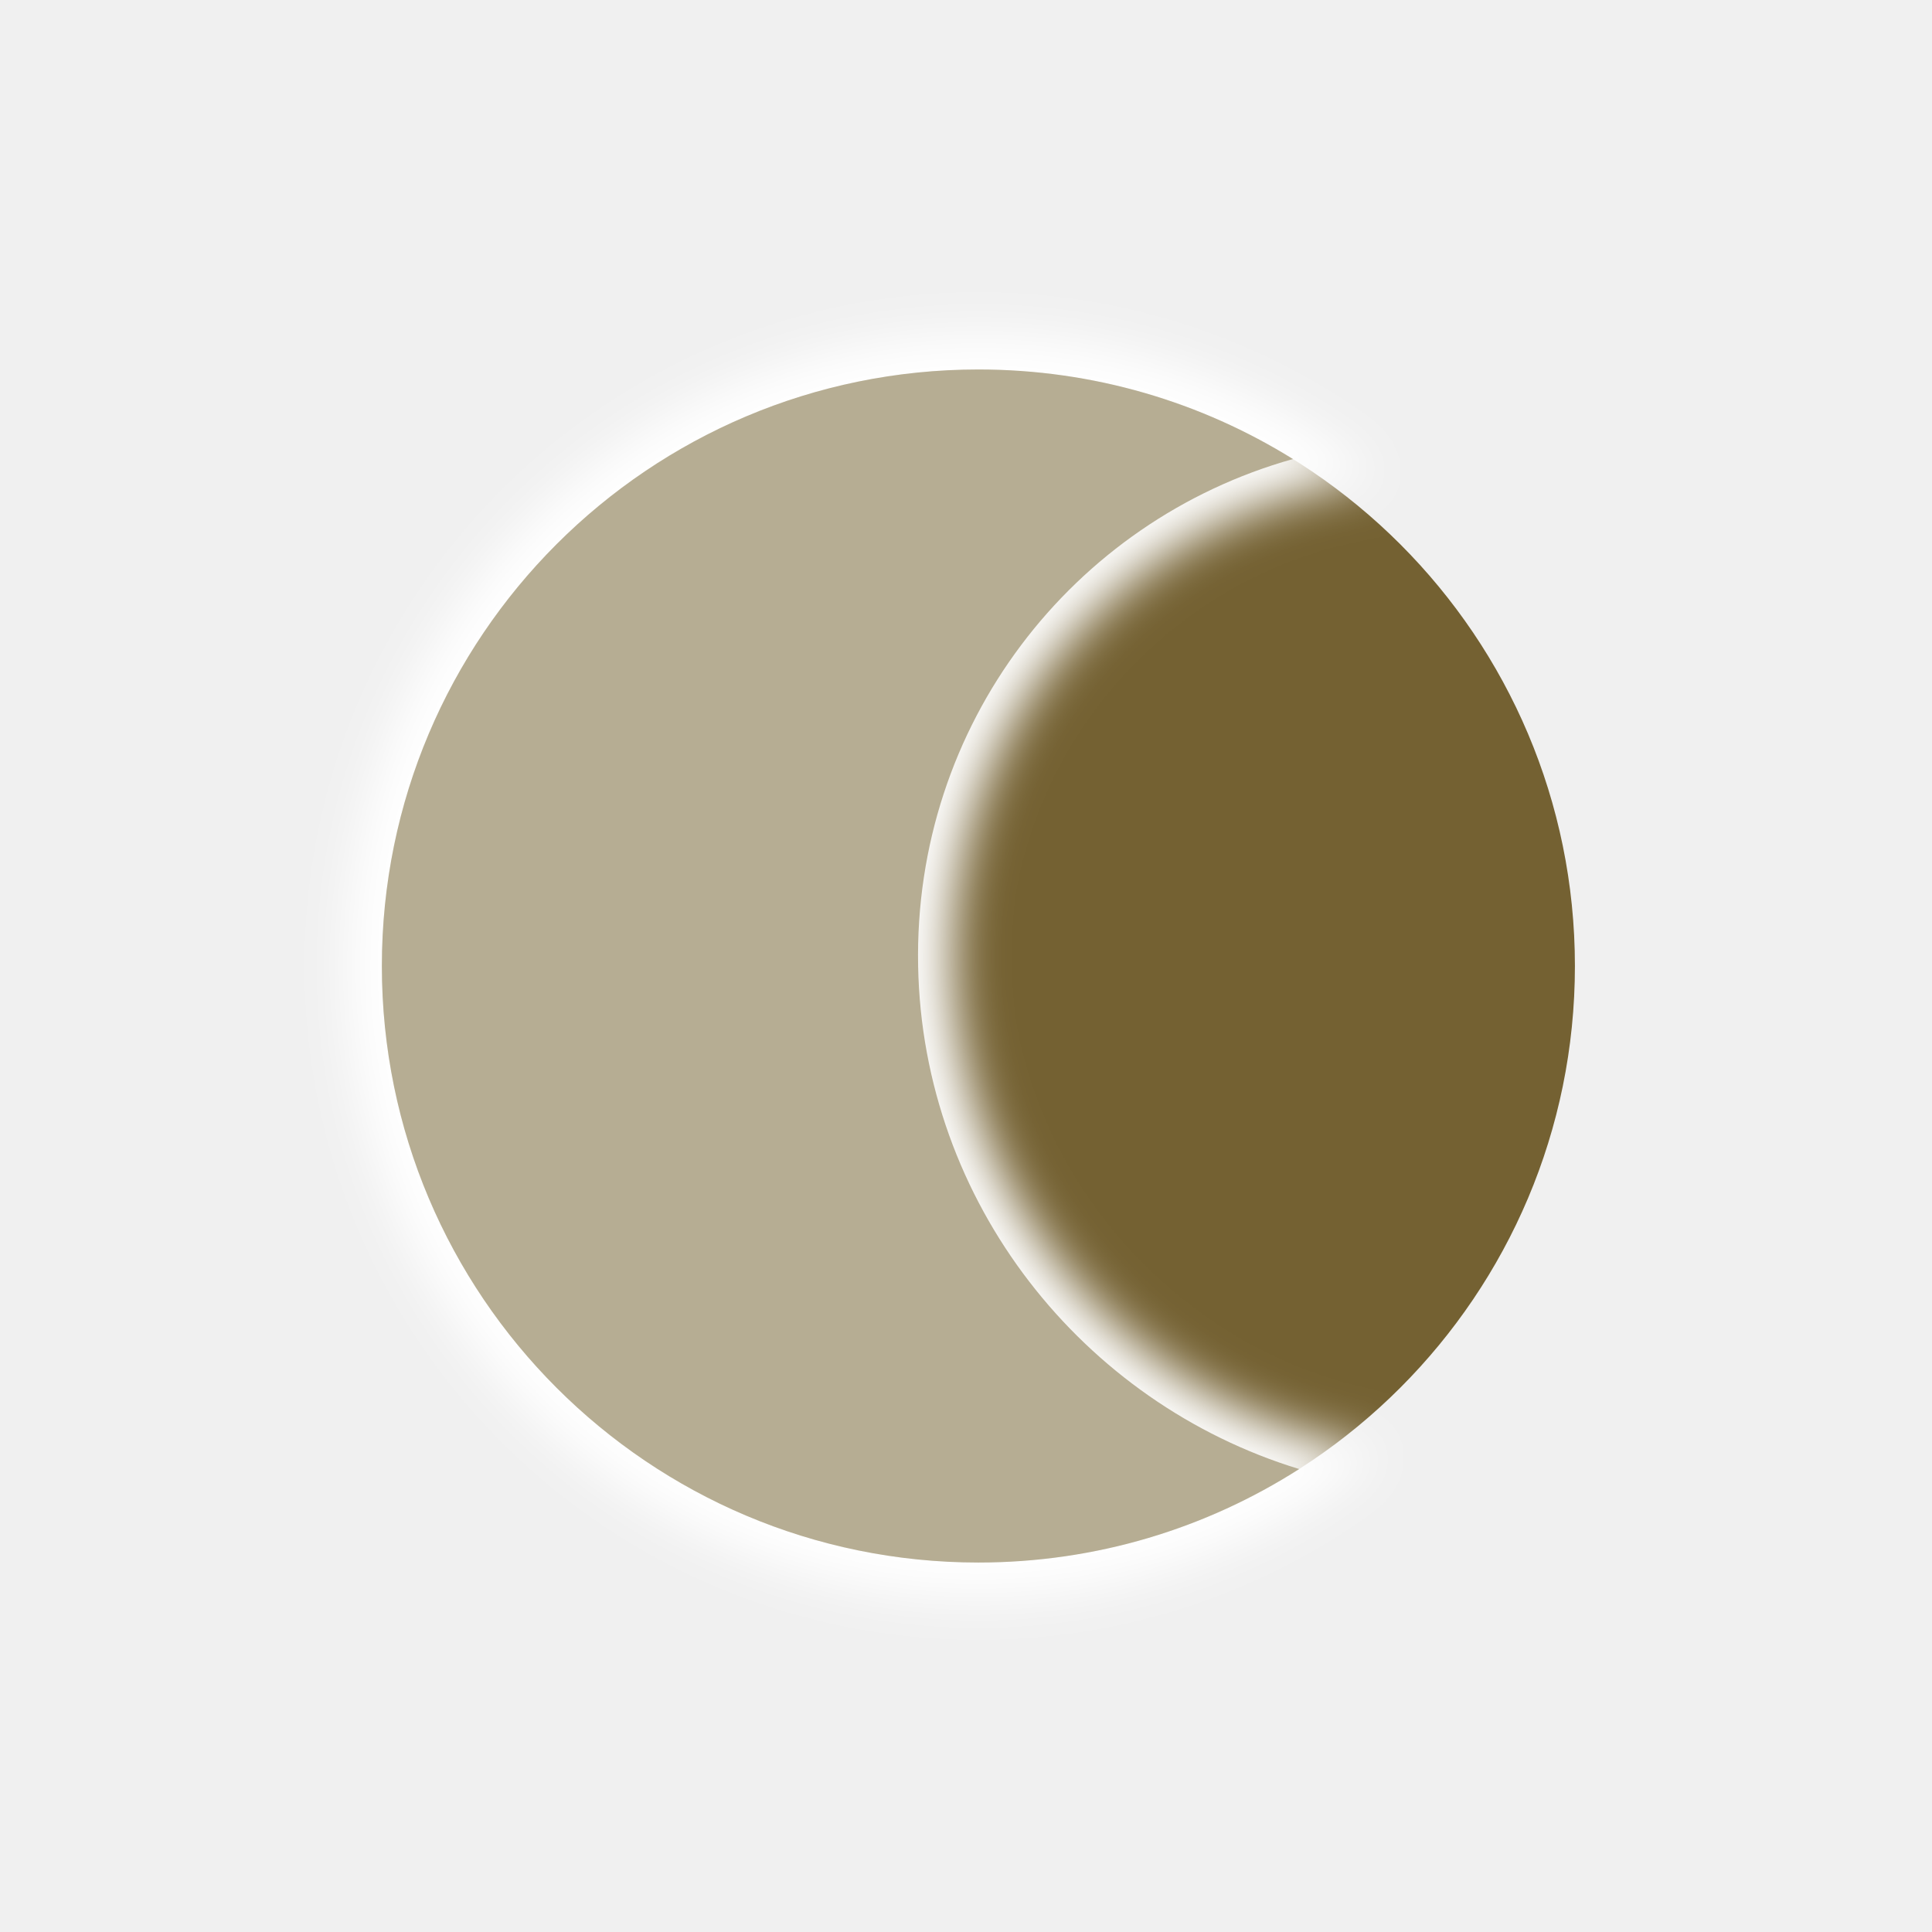
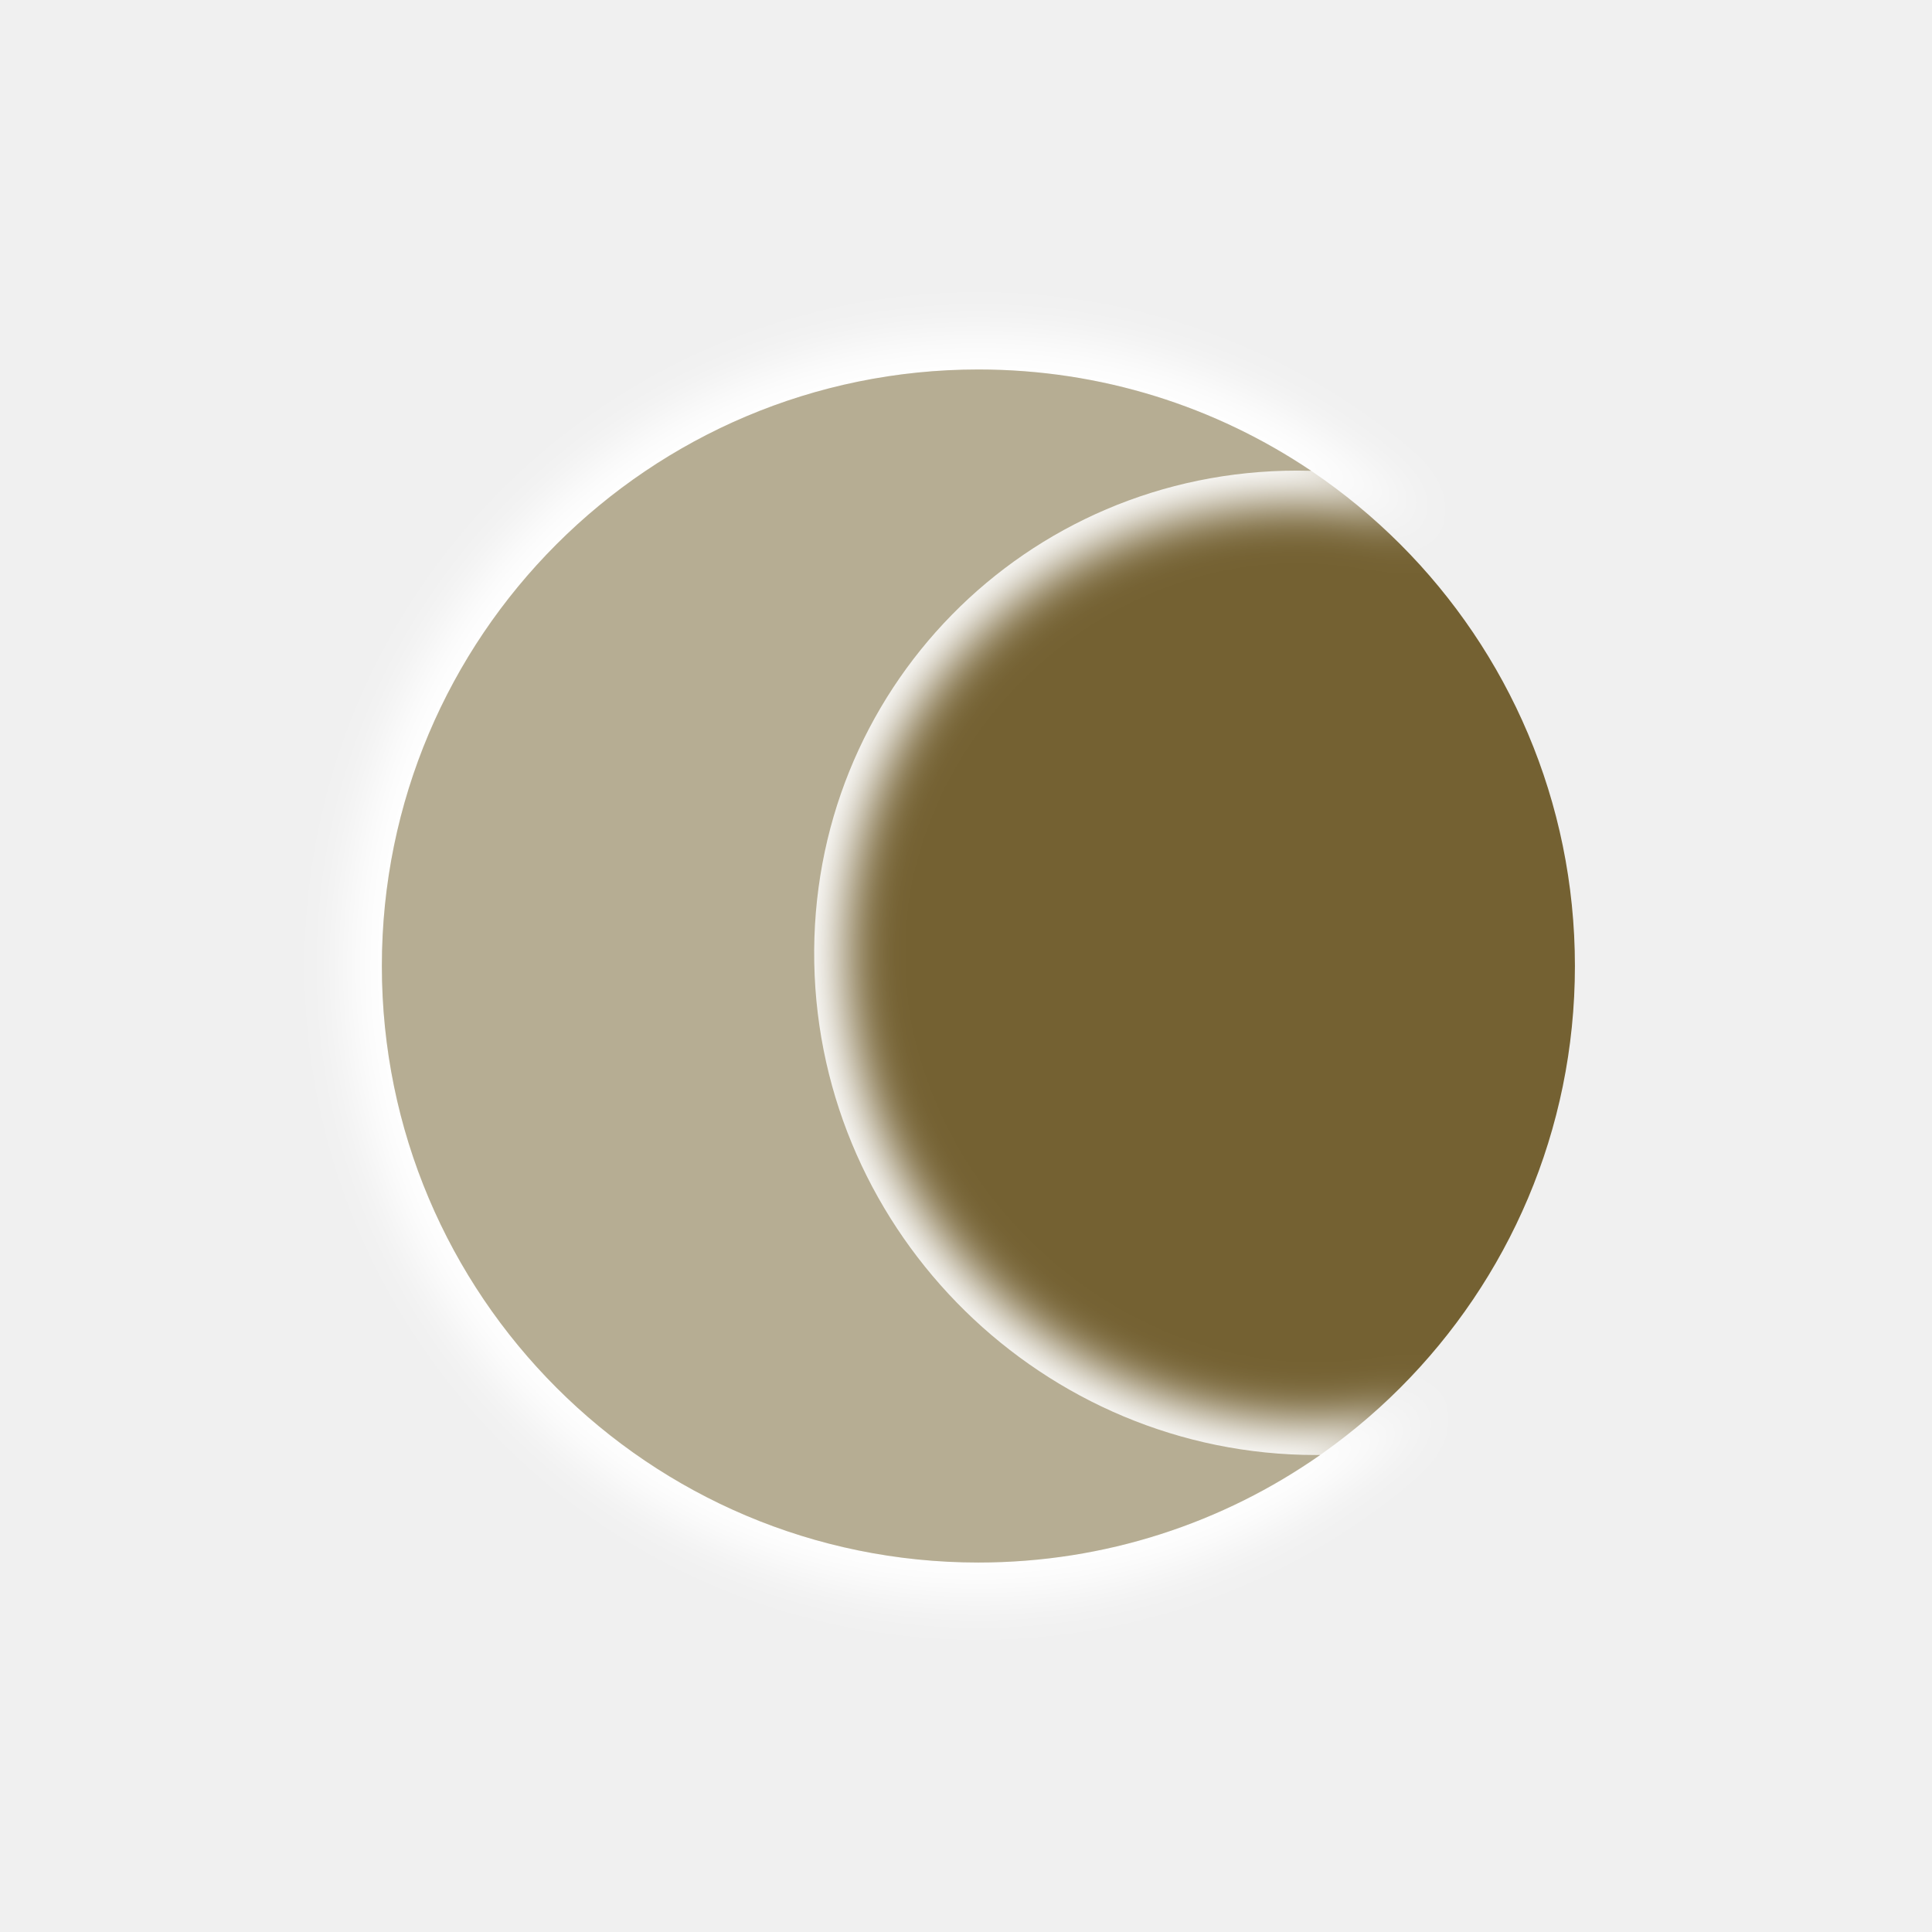
<svg xmlns="http://www.w3.org/2000/svg" width="156" height="156" viewBox="0 0 156 156" fill="none">
  <circle cx="79" cy="78" r="48.167" fill="#746132" />
  <g filter="url(#filter0_f_226_51)">
-     <path fill-rule="evenodd" clip-rule="evenodd" d="M111.364 38.583C91.605 40.805 76.53 57.602 76.914 77.993C77.29 97.947 92.339 114.459 111.578 117.24C102.743 124.584 91.387 129 79 129C50.834 129 28 106.167 28 78C28 49.834 50.834 27 79 27C91.287 27 102.559 31.345 111.364 38.583Z" fill="white" />
+     <path fill-rule="evenodd" clip-rule="evenodd" d="M115.281 42.157C111.932 41.176 108.397 40.65 104.749 40.65C84.26 40.65 67.962 57.257 68.348 77.743C68.734 98.229 85.656 114.836 106.146 114.836C109.375 114.836 112.5 114.423 115.472 113.648C106.212 123.121 93.293 129 79 129C50.834 129 28 106.167 28 78C28 49.834 50.834 27 79 27C93.195 27 106.035 32.799 115.281 42.157Z" fill="white" />
  </g>
-   <path fill-rule="evenodd" clip-rule="evenodd" d="M104.397 37.065C86.589 42.068 73.767 58.497 74.134 77.993C74.494 97.112 87.428 113.281 104.901 118.618C97.421 123.397 88.534 126.167 79.001 126.167C52.399 126.167 30.834 104.602 30.834 78C30.834 51.398 52.399 29.834 79.001 29.834C88.321 29.834 97.024 32.481 104.397 37.065Z" fill="#B6AD93" />
+   <path fill-rule="evenodd" clip-rule="evenodd" d="M105.865 38.015C105.495 38.005 105.123 38 104.75 38C82.796 38 65.335 55.793 65.748 77.743C66.162 99.692 84.293 117.485 106.246 117.485C106.363 117.485 106.479 117.485 106.596 117.484C98.78 122.956 89.265 126.167 79.001 126.167C52.399 126.167 30.834 104.602 30.834 78C30.834 51.398 52.399 29.834 79.001 29.834C88.948 29.834 98.191 32.849 105.865 38.015Z" fill="#B6AD93" />
  <defs>
-     <filter id="filter0_f_226_51" x="24" y="23" width="91.578" height="110" filterUnits="userSpaceOnUse" color-interpolation-filters="sRGB">
+     <filter id="filter0_f_226_51" x="24" y="23" width="95.472" height="110" filterUnits="userSpaceOnUse" color-interpolation-filters="sRGB">
      <feFlood flood-opacity="0" result="BackgroundImageFix" />
      <feBlend mode="normal" in="SourceGraphic" in2="BackgroundImageFix" result="shape" />
      <feGaussianBlur stdDeviation="2" result="effect1_foregroundBlur_226_51" />
    </filter>
  </defs>
</svg>
